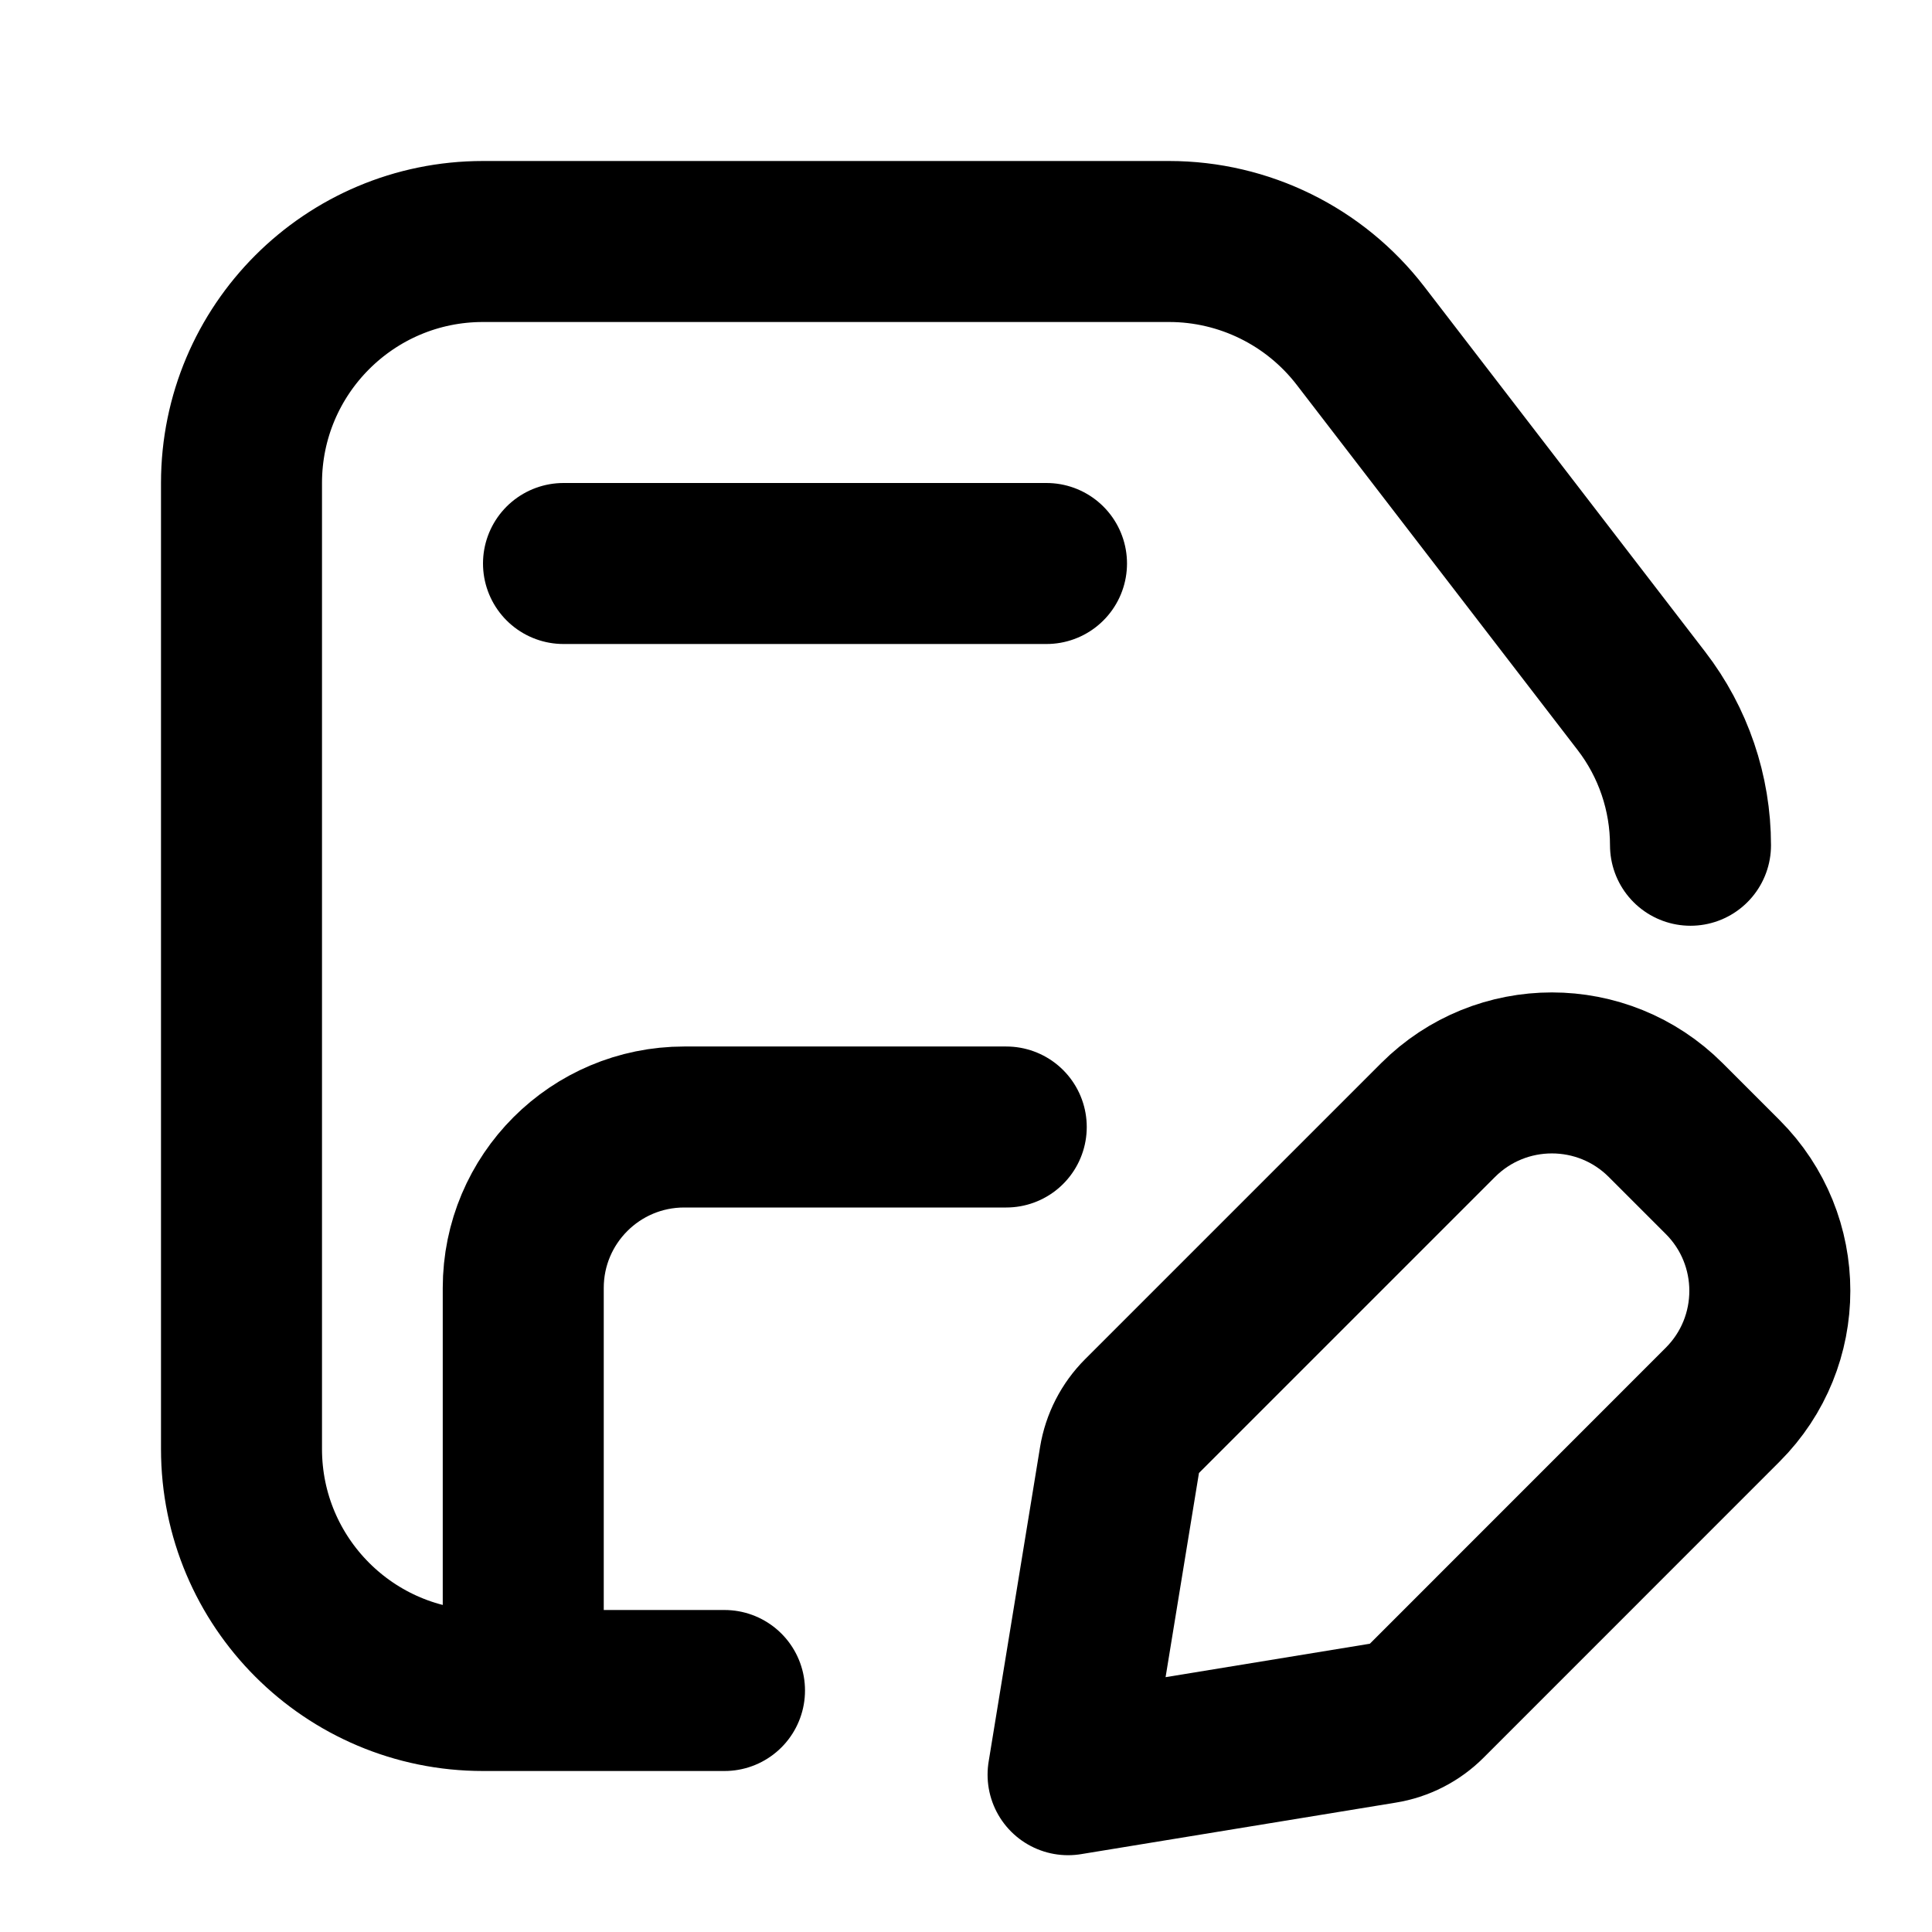
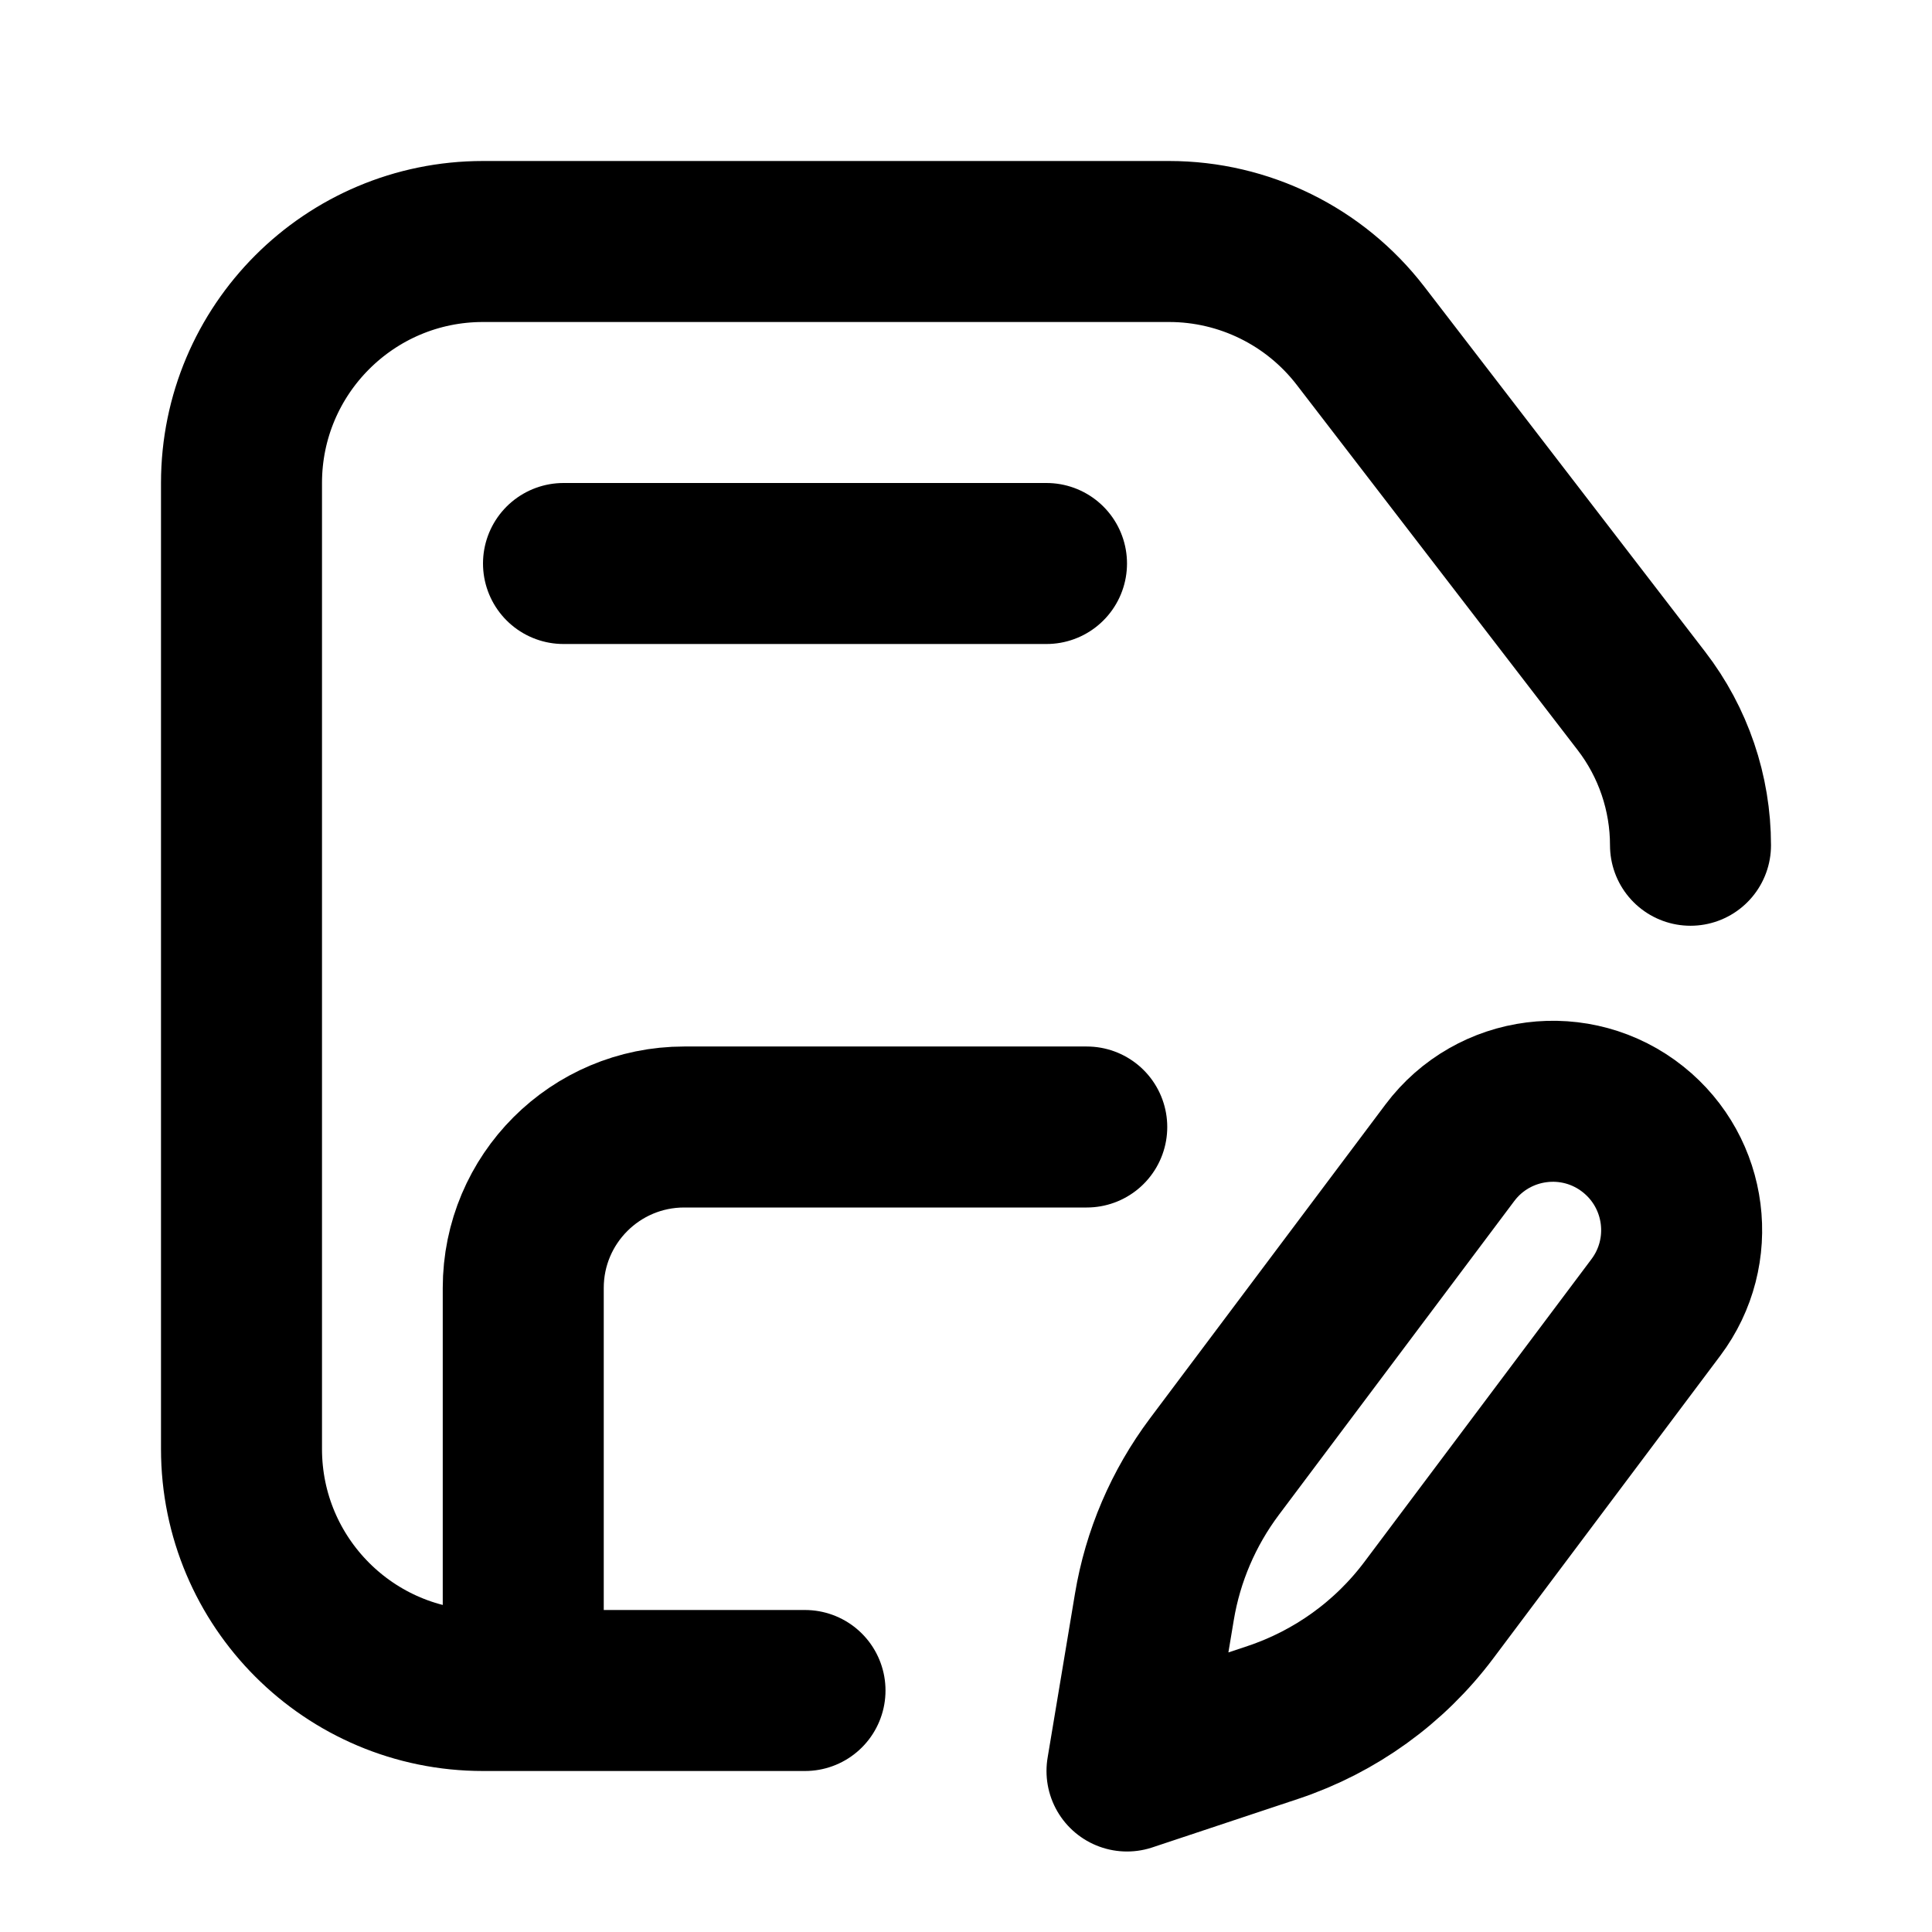
<svg xmlns="http://www.w3.org/2000/svg" width="24" height="24" viewBox="0 0 24 24" fill="none">
-   <path d="M9 21H6C4.343 21 3 19.657 3 18L3 6C3 4.343 4.343 3 6 3L14.523 3C15.454 3 16.333 3.433 16.901 4.171L20.39 8.707C20.786 9.221 21 9.852 21 10.5" stroke-width="2" stroke-linecap="round" stroke="black" />
-   <path d="M6.5 20V16C6.5 14.895 7.395 14 8.5 14H12.5" stroke-width="2" stroke-linecap="round" stroke="black" />
+   <path d="M10 21H6C4.343 21 3 19.657 3 18L3 6C3 4.343 4.343 3 6 3L14.523 3C15.454 3 16.333 3.433 16.901 4.171L20.39 8.707C20.786 9.221 21 9.852 21 10.5" stroke-width="2" stroke-linecap="round" stroke="black" />
+   <path d="M6.5 20V16C6.5 14.895 7.395 14 8.5 14H13.5" stroke-width="2" stroke-linecap="round" stroke="black" />
  <path d="M7 7H13" stroke-width="2" stroke-linecap="round" stroke="black" />
-   <path d="M13.268 22.046L13.907 18.137C13.941 17.93 14.039 17.739 14.187 17.591L17.864 13.914C18.645 13.133 19.911 13.133 20.692 13.914L21.399 14.621C22.181 15.402 22.181 16.669 21.399 17.45L17.723 21.127C17.575 21.275 17.384 21.373 17.177 21.406L13.268 22.046Z" stroke-width="2" stroke-linecap="round" stroke-linejoin="round" stroke="black" />
+   <path d="M14 22L15.815 21.396C16.587 21.138 17.262 20.652 17.75 20.001L20.57 16.241C21.089 15.549 20.964 14.571 20.289 14.031C19.584 13.467 18.552 13.598 18.01 14.321L15.085 18.22C14.701 18.733 14.445 19.33 14.34 19.962L14 22Z" stroke-width="2" stroke-linecap="round" stroke-linejoin="round" stroke="black" />
</svg>
